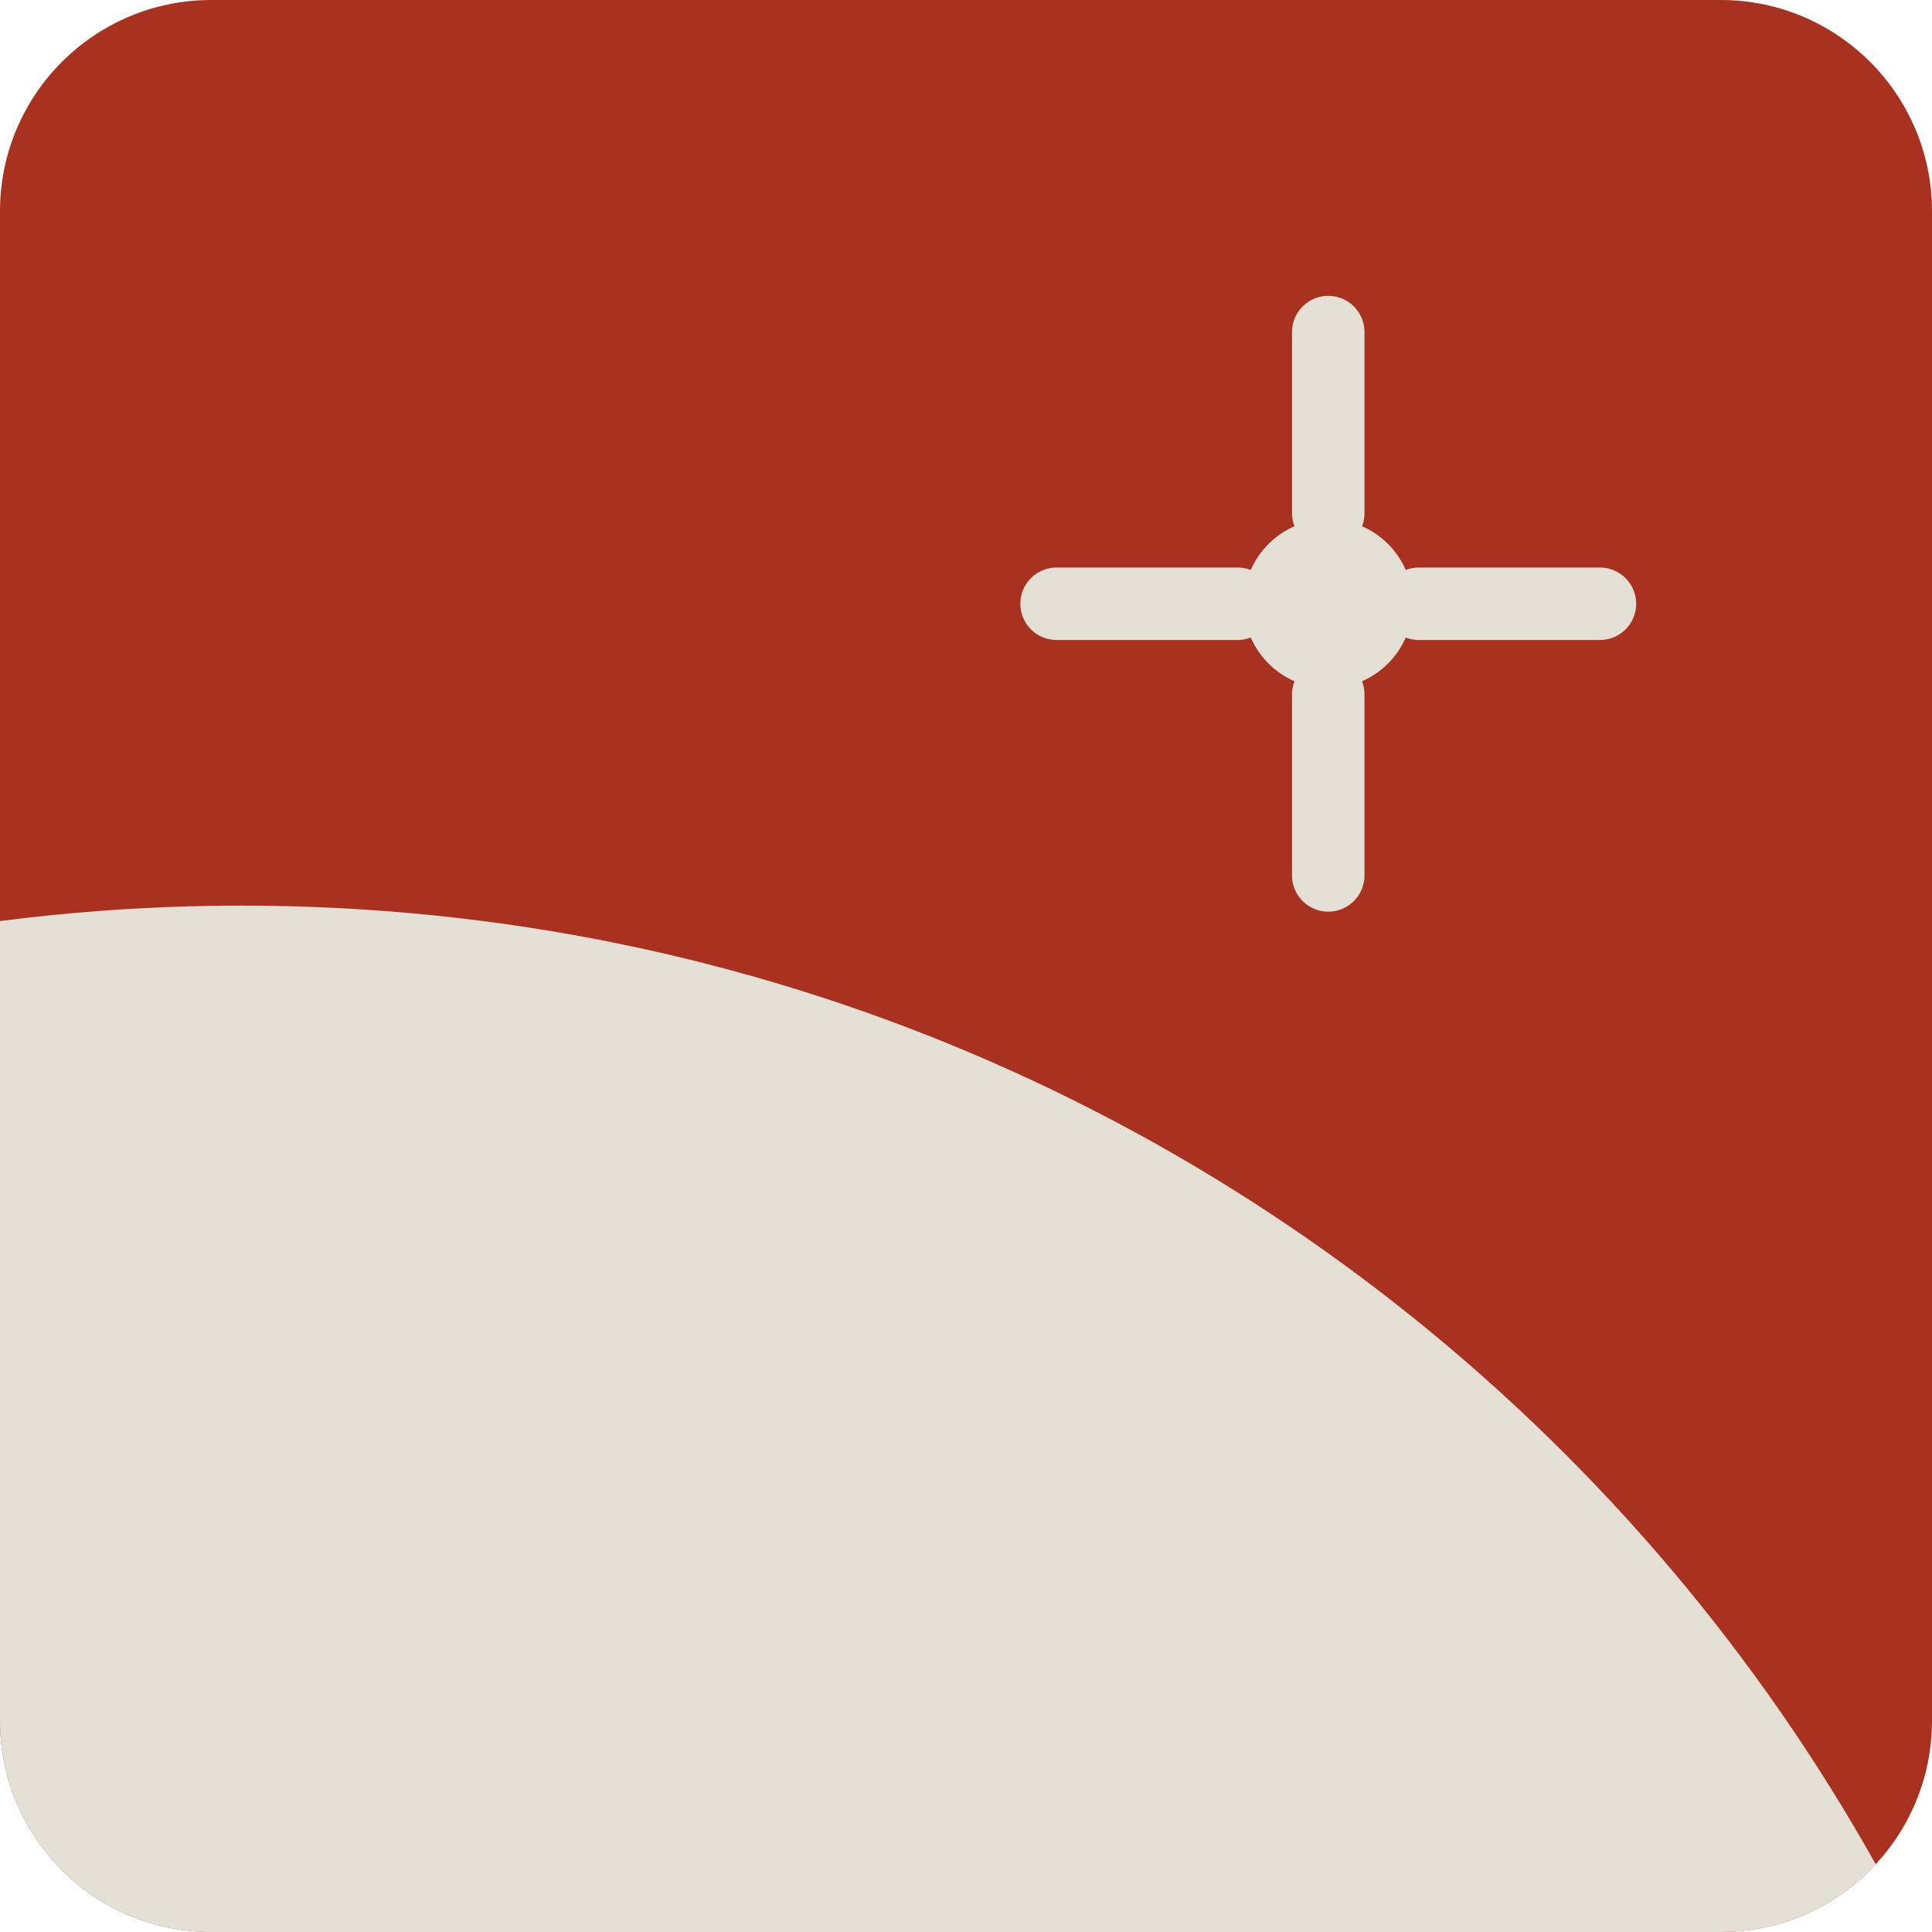
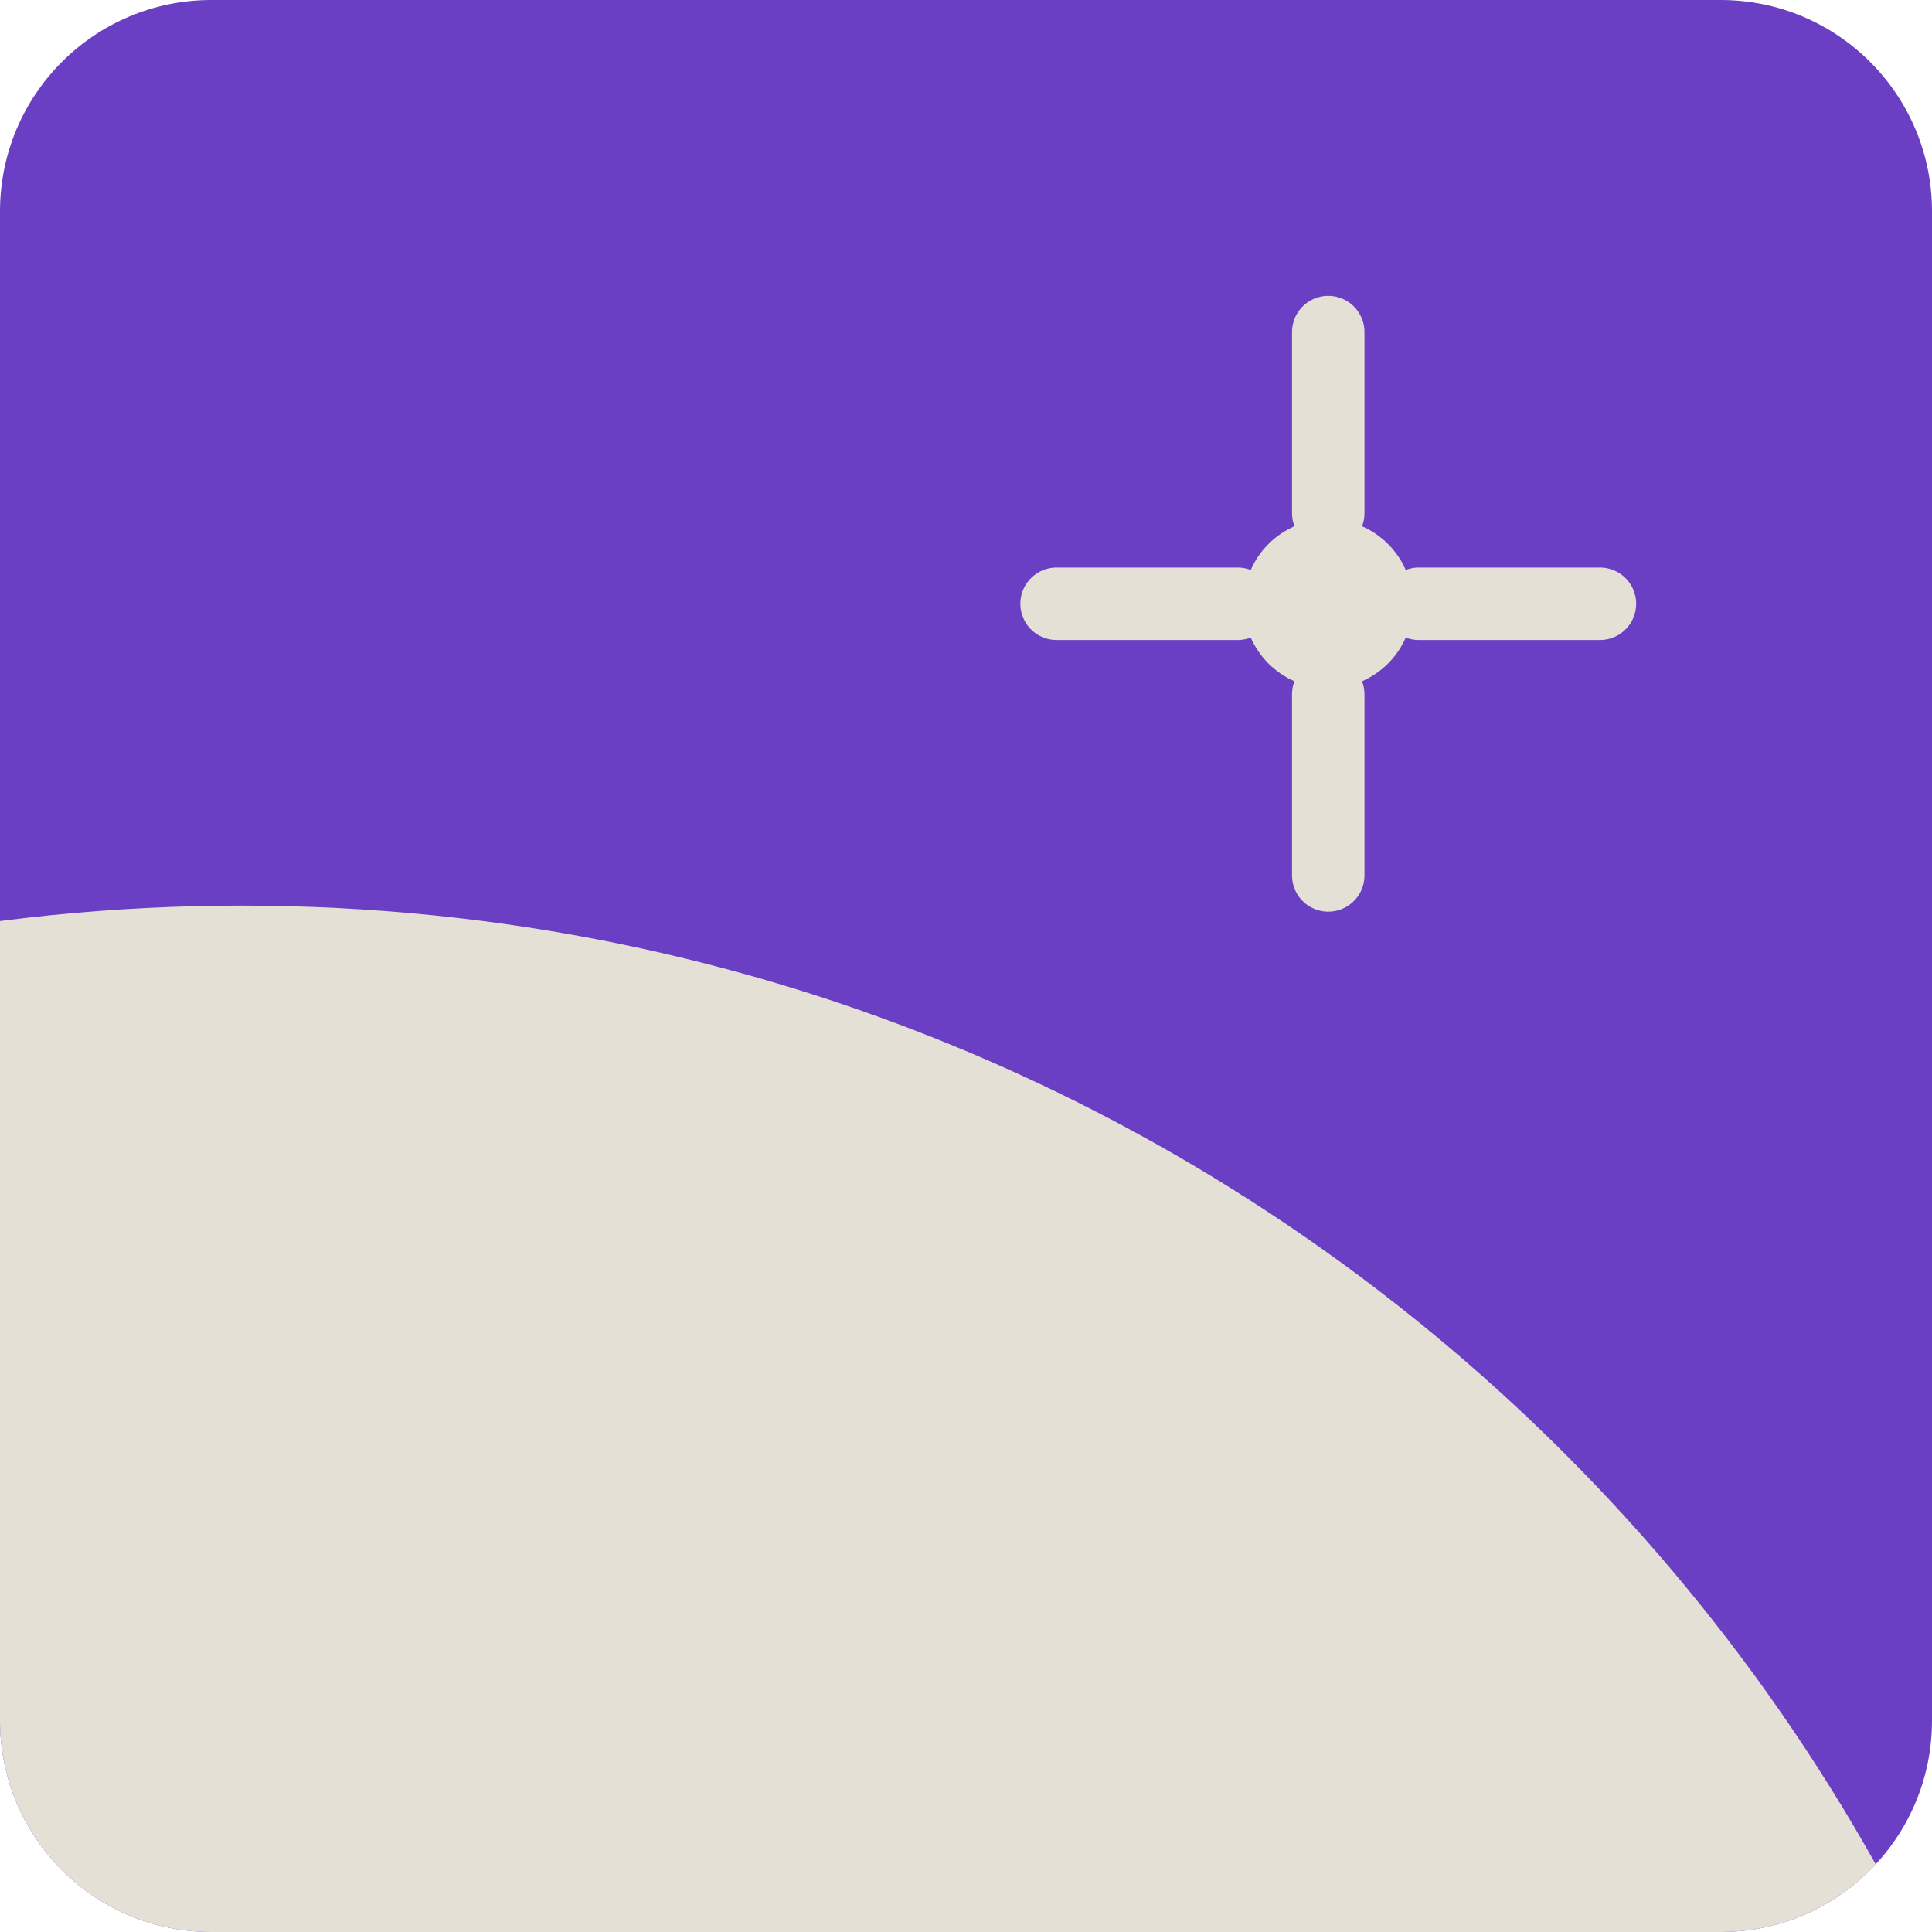
<svg xmlns="http://www.w3.org/2000/svg" viewBox="0 0 64 64" role="img" aria-labelledby="title description">
  <defs>
    <clipPath id="plate">
      <rect width="64" height="64" rx="7" />
    </clipPath>
  </defs>
  <g clip-path="url(#plate)">
-     <rect width="64" height="64" fill="#a8321f" />
+     <rect width="64" height="64" fill="#6a3fc4" />
    <circle cx="8" cy="92" r="62" fill="#e4e0d6" />
  </g>
  <path d="M44 11v6M44 23v6M35 20h6M47 20h6" stroke="#e4e0d6" stroke-width="2.4" stroke-linecap="round" />
  <circle cx="44" cy="20" r="2.8" fill="#e4e0d6" />
</svg>
